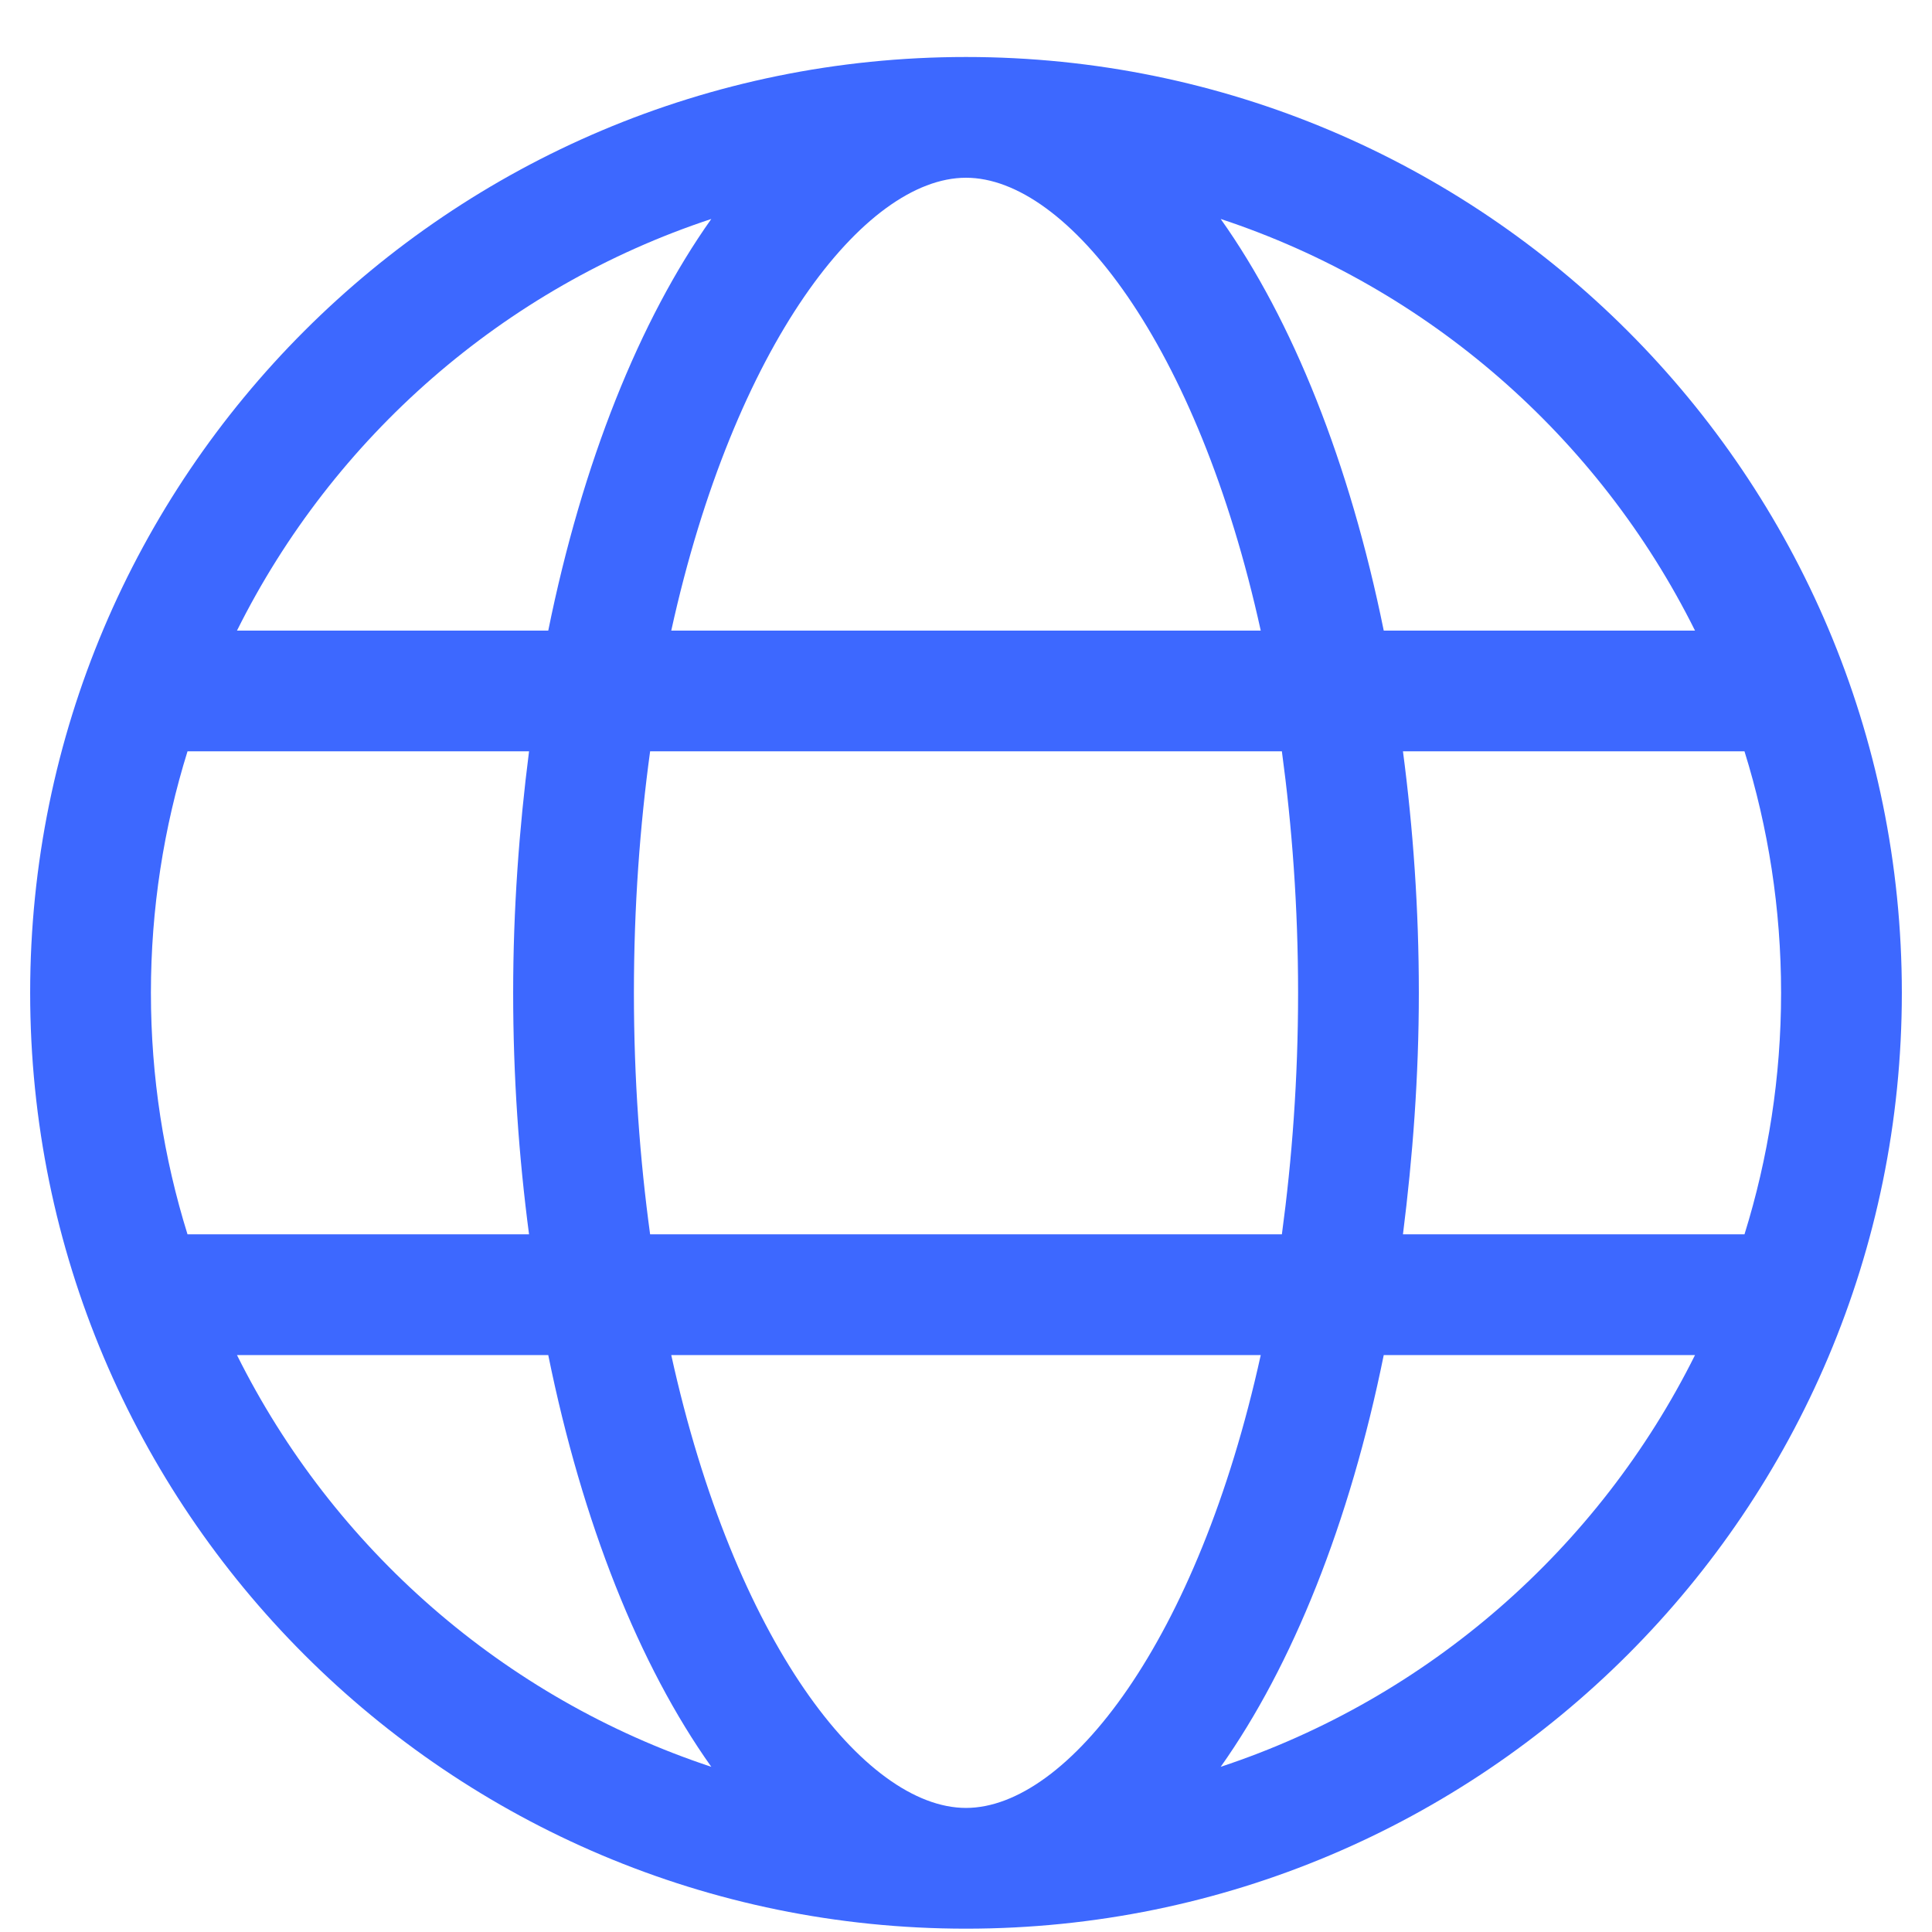
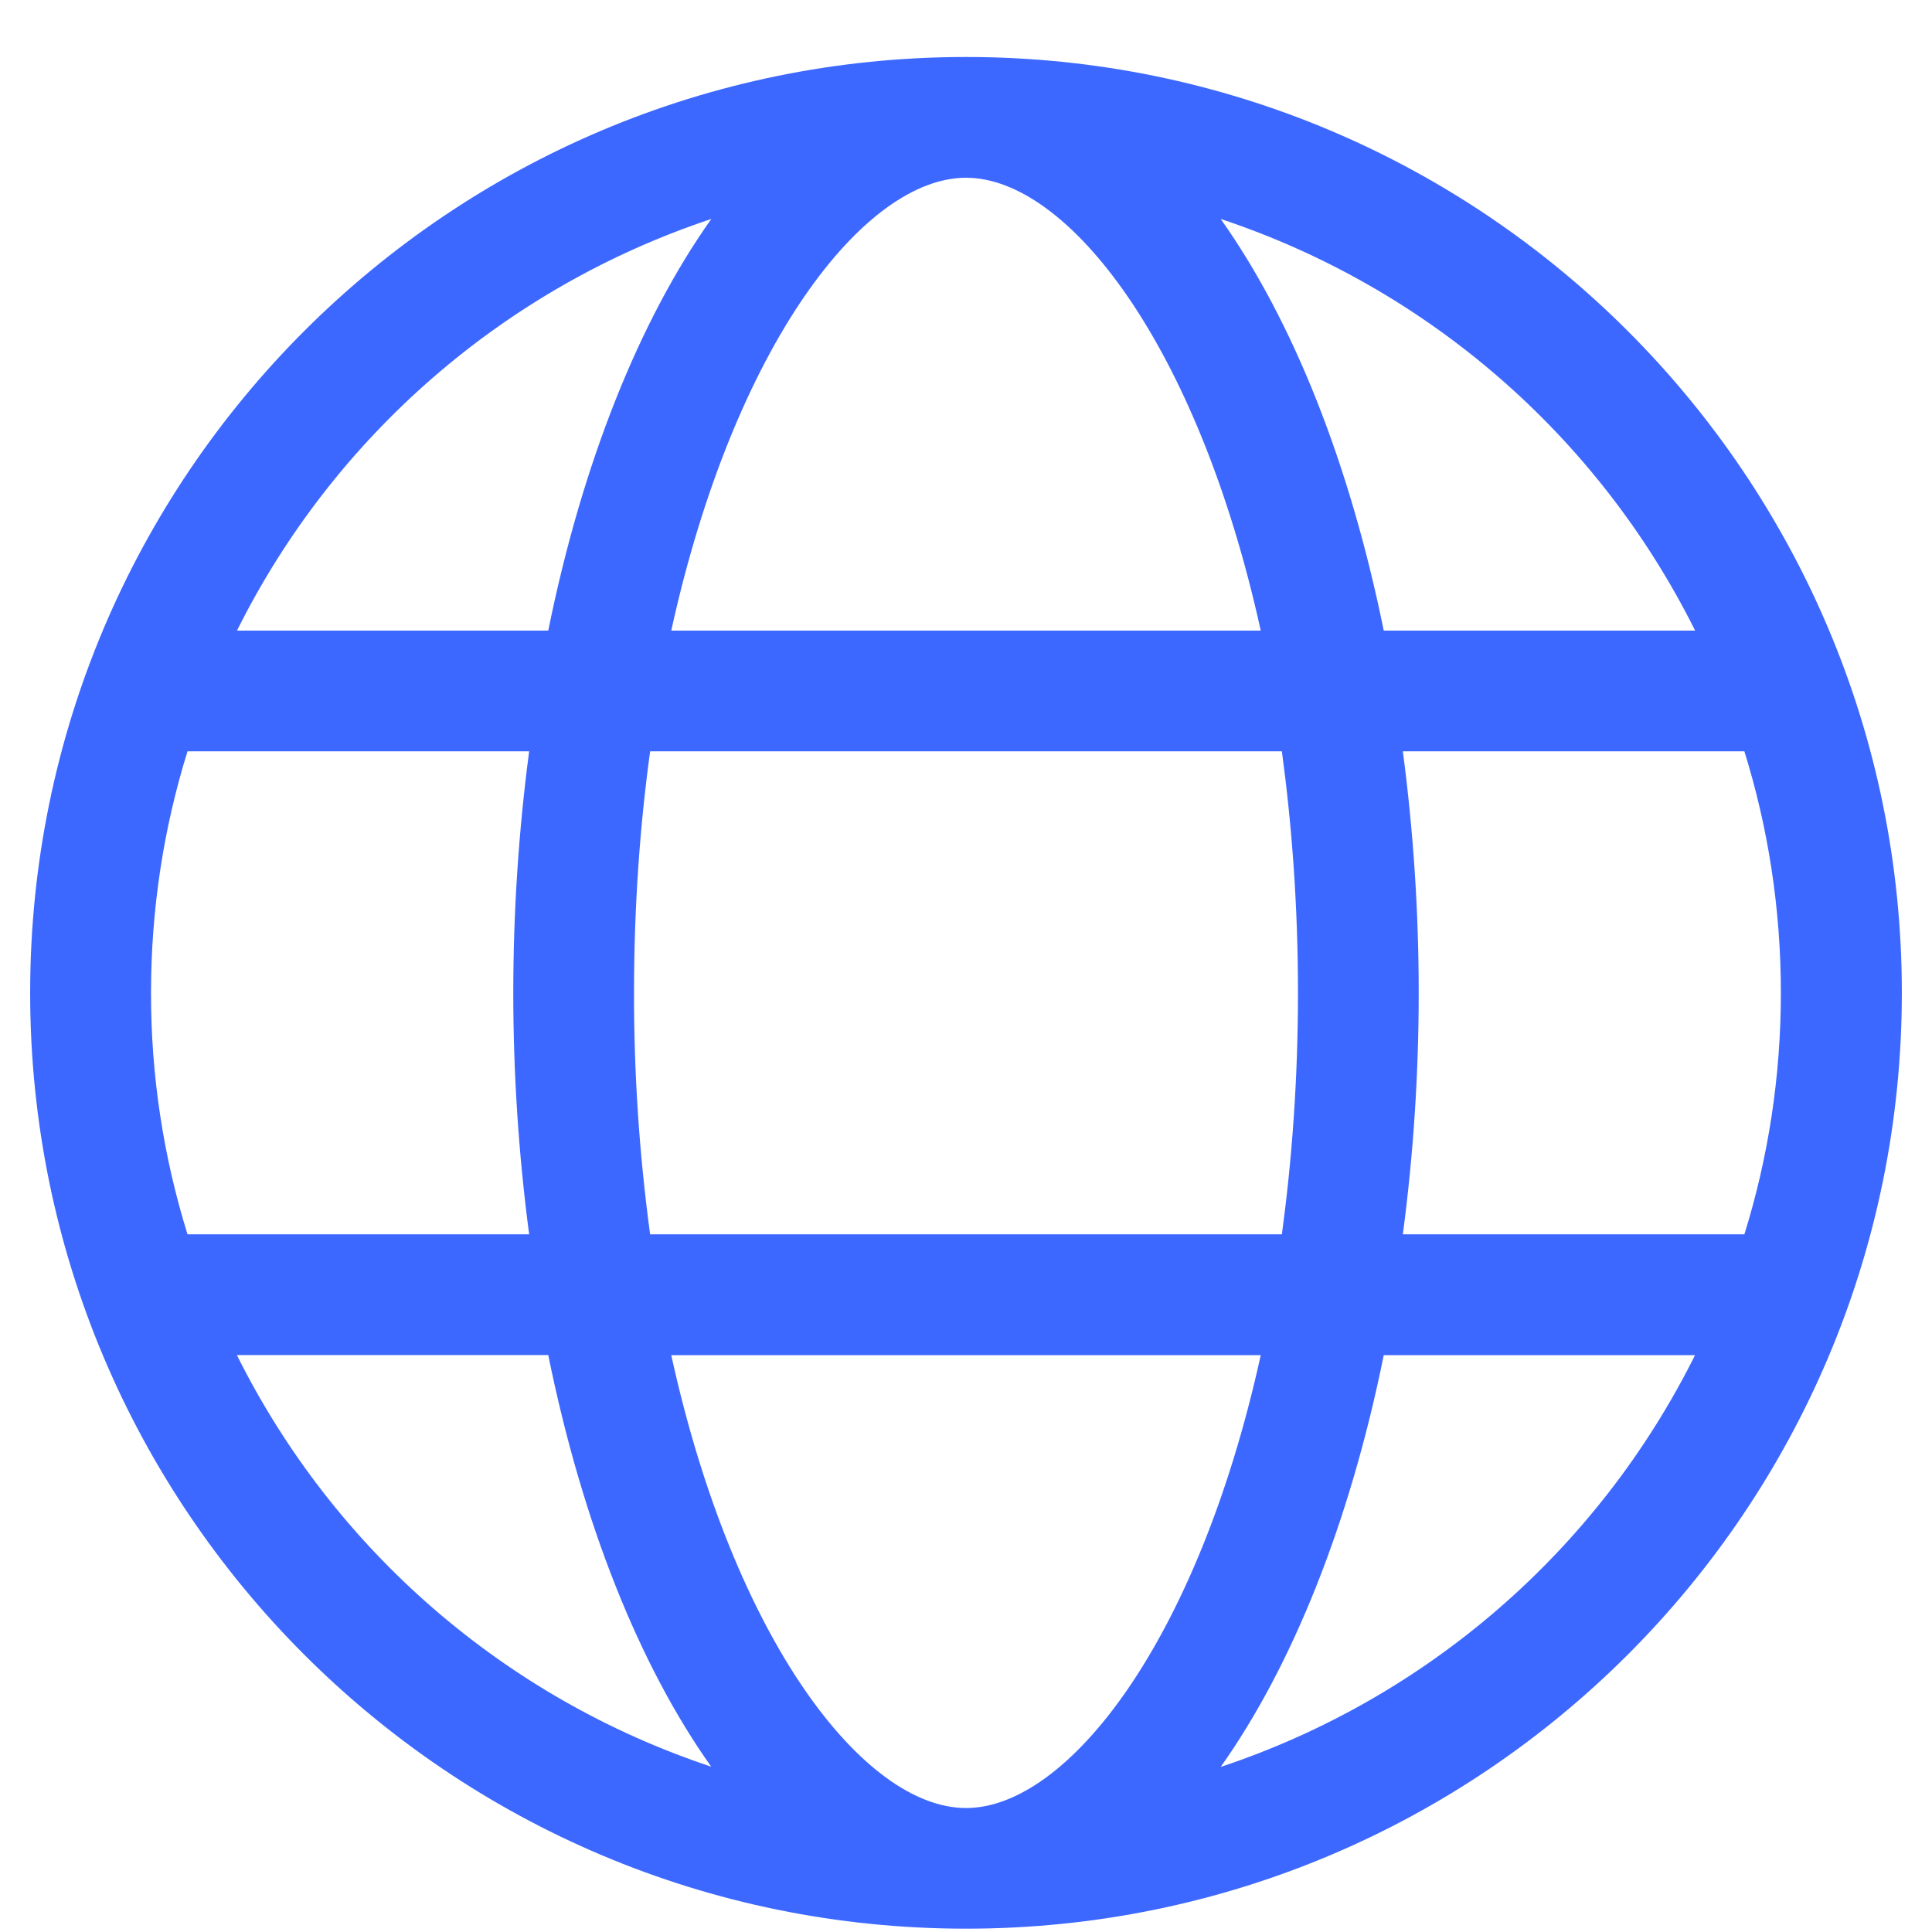
- <svg xmlns="http://www.w3.org/2000/svg" width="18px" height="18px" viewBox="0 0 18 18" version="1.1">
-   <g id="R&amp;D-switch-langue" stroke="none" stroke-width="1" fill="none" fill-rule="evenodd">
-     <g id="ORG-switch_Final" transform="translate(-981, -31)" fill="#3D68FF" fill-rule="nonzero">
-       <g id="Group-37" transform="translate(981, 29)">
-         <path d="M9,19.969 C13.816,19.969 17.719,16.066 17.719,11.25 C17.719,6.434 13.816,2.531 9,2.531 C4.184,2.531 0.281,6.434 0.281,11.25 C0.281,16.066 4.184,19.969 9,19.969 Z M11.746,7.875 L6.254,7.875 C6.841,5.207 8.054,3.656 9,3.656 C9.946,3.656 11.159,5.207 11.746,7.875 Z M15.792,7.875 L12.892,7.875 C12.575,6.314 12.044,4.985 11.373,4.04 C13.307,4.679 14.896,6.075 15.792,7.875 Z M5.108,7.875 L2.208,7.875 C3.104,6.075 4.693,4.679 6.627,4.04 C5.959,4.982 5.425,6.311 5.108,7.875 Z M11.943,13.5 L6.057,13.5 C5.962,12.804 5.906,12.055 5.906,11.25 C5.906,10.445 5.962,9.696 6.057,9 L11.943,9 C12.037,9.696 12.094,10.445 12.094,11.25 C12.094,12.055 12.037,12.804 11.943,13.5 Z M4.929,13.5 L1.747,13.5 C1.526,12.79 1.406,12.034 1.406,11.25 C1.406,10.466 1.526,9.71 1.747,9 L4.929,9 C4.837,9.721 4.781,10.47 4.781,11.25 C4.781,12.03 4.834,12.779 4.929,13.5 Z M16.253,13.5 L13.071,13.5 C13.162,12.779 13.219,12.03 13.219,11.25 C13.219,10.47 13.166,9.721 13.071,9 L16.253,9 C16.474,9.71 16.594,10.466 16.594,11.25 C16.594,12.034 16.474,12.79 16.253,13.5 Z M6.627,18.461 C4.693,17.821 3.104,16.425 2.208,14.625 L5.108,14.625 C5.425,16.186 5.955,17.515 6.627,18.461 Z M9,18.844 C8.054,18.844 6.841,17.293 6.254,14.625 L11.746,14.625 C11.159,17.293 9.946,18.844 9,18.844 Z M11.373,18.461 C12.041,17.518 12.575,16.189 12.892,14.625 L15.792,14.625 C14.896,16.425 13.307,17.821 11.373,18.461 Z M9,19.969 C13.816,19.969 17.719,16.066 17.719,11.25 C17.719,6.434 13.816,2.531 9,2.531 C4.184,2.531 0.281,6.434 0.281,11.25 C0.281,16.066 4.184,19.969 9,19.969 Z M11.746,7.875 L6.254,7.875 C6.841,5.207 8.054,3.656 9,3.656 C9.946,3.656 11.159,5.207 11.746,7.875 Z M15.792,7.875 L12.892,7.875 C12.575,6.314 12.044,4.985 11.373,4.04 C13.307,4.679 14.896,6.075 15.792,7.875 Z M5.108,7.875 L2.208,7.875 C3.104,6.075 4.693,4.679 6.627,4.04 C5.959,4.982 5.425,6.311 5.108,7.875 Z M11.943,13.5 L6.057,13.5 C5.962,12.804 5.906,12.055 5.906,11.25 C5.906,10.445 5.962,9.696 6.057,9 L11.943,9 C12.037,9.696 12.094,10.445 12.094,11.25 C12.094,12.055 12.037,12.804 11.943,13.5 Z M4.929,13.5 L1.747,13.5 C1.526,12.79 1.406,12.034 1.406,11.25 C1.406,10.466 1.526,9.71 1.747,9 L4.929,9 C4.837,9.721 4.781,10.47 4.781,11.25 C4.781,12.03 4.834,12.779 4.929,13.5 Z M16.253,13.5 L13.071,13.5 C13.162,12.779 13.219,12.03 13.219,11.25 C13.219,10.47 13.166,9.721 13.071,9 L16.253,9 C16.474,9.71 16.594,10.466 16.594,11.25 C16.594,12.034 16.474,12.79 16.253,13.5 Z M6.627,18.461 C4.693,17.821 3.104,16.425 2.208,14.625 L5.108,14.625 C5.425,16.186 5.955,17.515 6.627,18.461 Z M9,18.844 C8.054,18.844 6.841,17.293 6.254,14.625 L11.746,14.625 C11.159,17.293 9.946,18.844 9,18.844 Z M11.373,18.461 C12.041,17.518 12.575,16.189 12.892,14.625 L15.792,14.625 C14.896,16.425 13.307,17.821 11.373,18.461 Z" id="gglobe" />
-       </g>
-     </g>
-   </g>
+ <svg xmlns="http://www.w3.org/2000/svg" width="18" height="18">
+   <path d="M9 17.969a8.717 8.717 0 008.719-8.719A8.717 8.717 0 009 .531 8.717 8.717 0 00.281 9.25 8.717 8.717 0 009 17.969zm2.746-12.094H6.254C6.841 3.207 8.054 1.656 9 1.656s2.159 1.55 2.746 4.219zm4.046 0h-2.9c-.317-1.56-.848-2.89-1.519-3.835a7.627 7.627 0 014.42 3.835zm-10.684 0h-2.9A7.627 7.627 0 016.627 2.04c-.668.942-1.202 2.27-1.519 3.835zm6.835 5.625H6.057a16.615 16.615 0 01-.15-2.25c0-.805.055-1.554.15-2.25h5.886c.094.696.15 1.445.15 2.25 0 .805-.056 1.554-.15 2.25zm-7.014 0H1.747a7.546 7.546 0 01-.34-2.25c0-.784.119-1.54.34-2.25H4.93a17.195 17.195 0 000 4.5zm11.324 0H13.07a17.195 17.195 0 000-4.5h3.182c.221.71.34 1.466.34 2.25s-.119 1.54-.34 2.25zm-9.626 4.96a7.627 7.627 0 01-4.42-3.835h2.901c.317 1.561.847 2.89 1.519 3.836zM9 16.845c-.946 0-2.159-1.55-2.746-4.219h5.492c-.587 2.668-1.8 4.219-2.746 4.219zm2.373-.383c.668-.943 1.202-2.272 1.519-3.836h2.9a7.627 7.627 0 01-4.419 3.836zM9 17.969a8.717 8.717 0 008.719-8.719A8.717 8.717 0 009 .531 8.717 8.717 0 00.281 9.25 8.717 8.717 0 009 17.969zm2.746-12.094H6.254C6.841 3.207 8.054 1.656 9 1.656s2.159 1.55 2.746 4.219zm4.046 0h-2.9c-.317-1.56-.848-2.89-1.519-3.835a7.627 7.627 0 014.42 3.835zm-10.684 0h-2.9A7.627 7.627 0 016.627 2.04c-.668.942-1.202 2.27-1.519 3.835zm6.835 5.625H6.057a16.615 16.615 0 01-.15-2.25c0-.805.055-1.554.15-2.25h5.886c.094.696.15 1.445.15 2.25 0 .805-.056 1.554-.15 2.25zm-7.014 0H1.747a7.546 7.546 0 01-.34-2.25c0-.784.119-1.54.34-2.25H4.93a17.195 17.195 0 000 4.5zm11.324 0H13.07a17.195 17.195 0 000-4.5h3.182c.221.71.34 1.466.34 2.25s-.119 1.54-.34 2.25zm-9.626 4.96a7.627 7.627 0 01-4.42-3.835h2.901c.317 1.561.847 2.89 1.519 3.836zM9 16.845c-.946 0-2.159-1.55-2.746-4.219h5.492c-.587 2.668-1.8 4.219-2.746 4.219zm2.373-.383c.668-.943 1.202-2.272 1.519-3.836h2.9a7.627 7.627 0 01-4.419 3.836z" fill="#3D68FF" fill-rule="nonzero" />
</svg>
